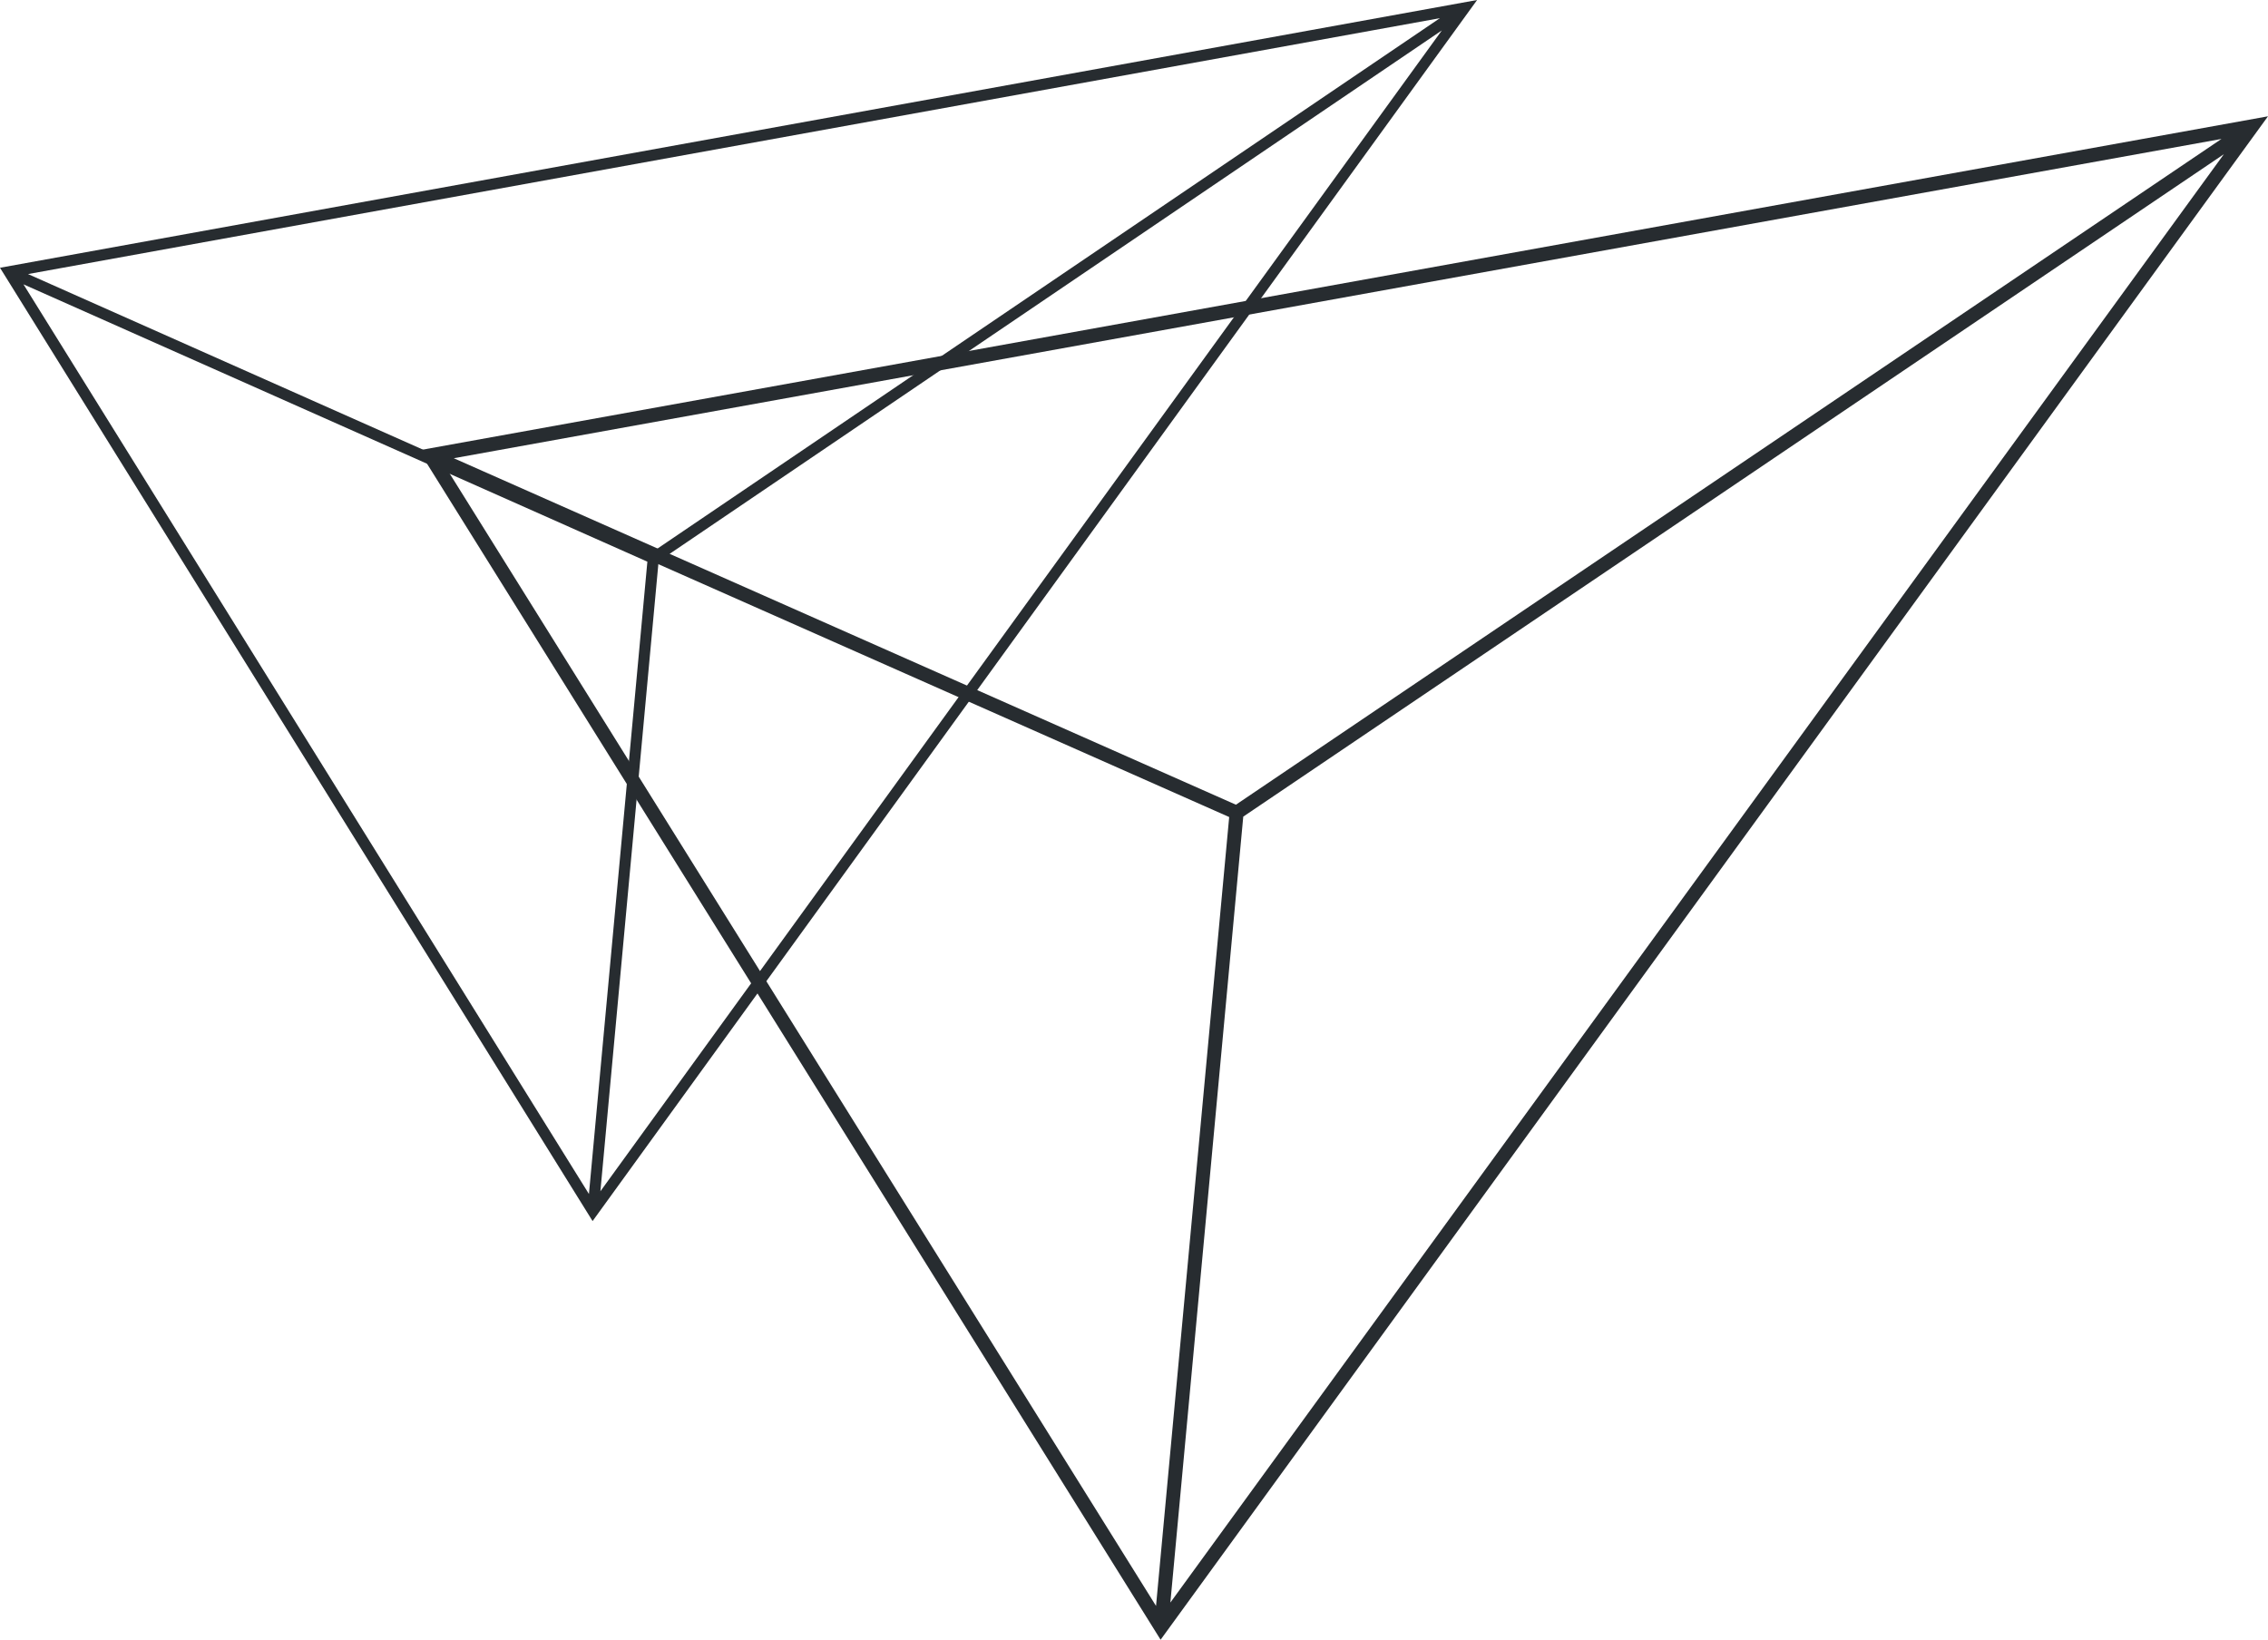
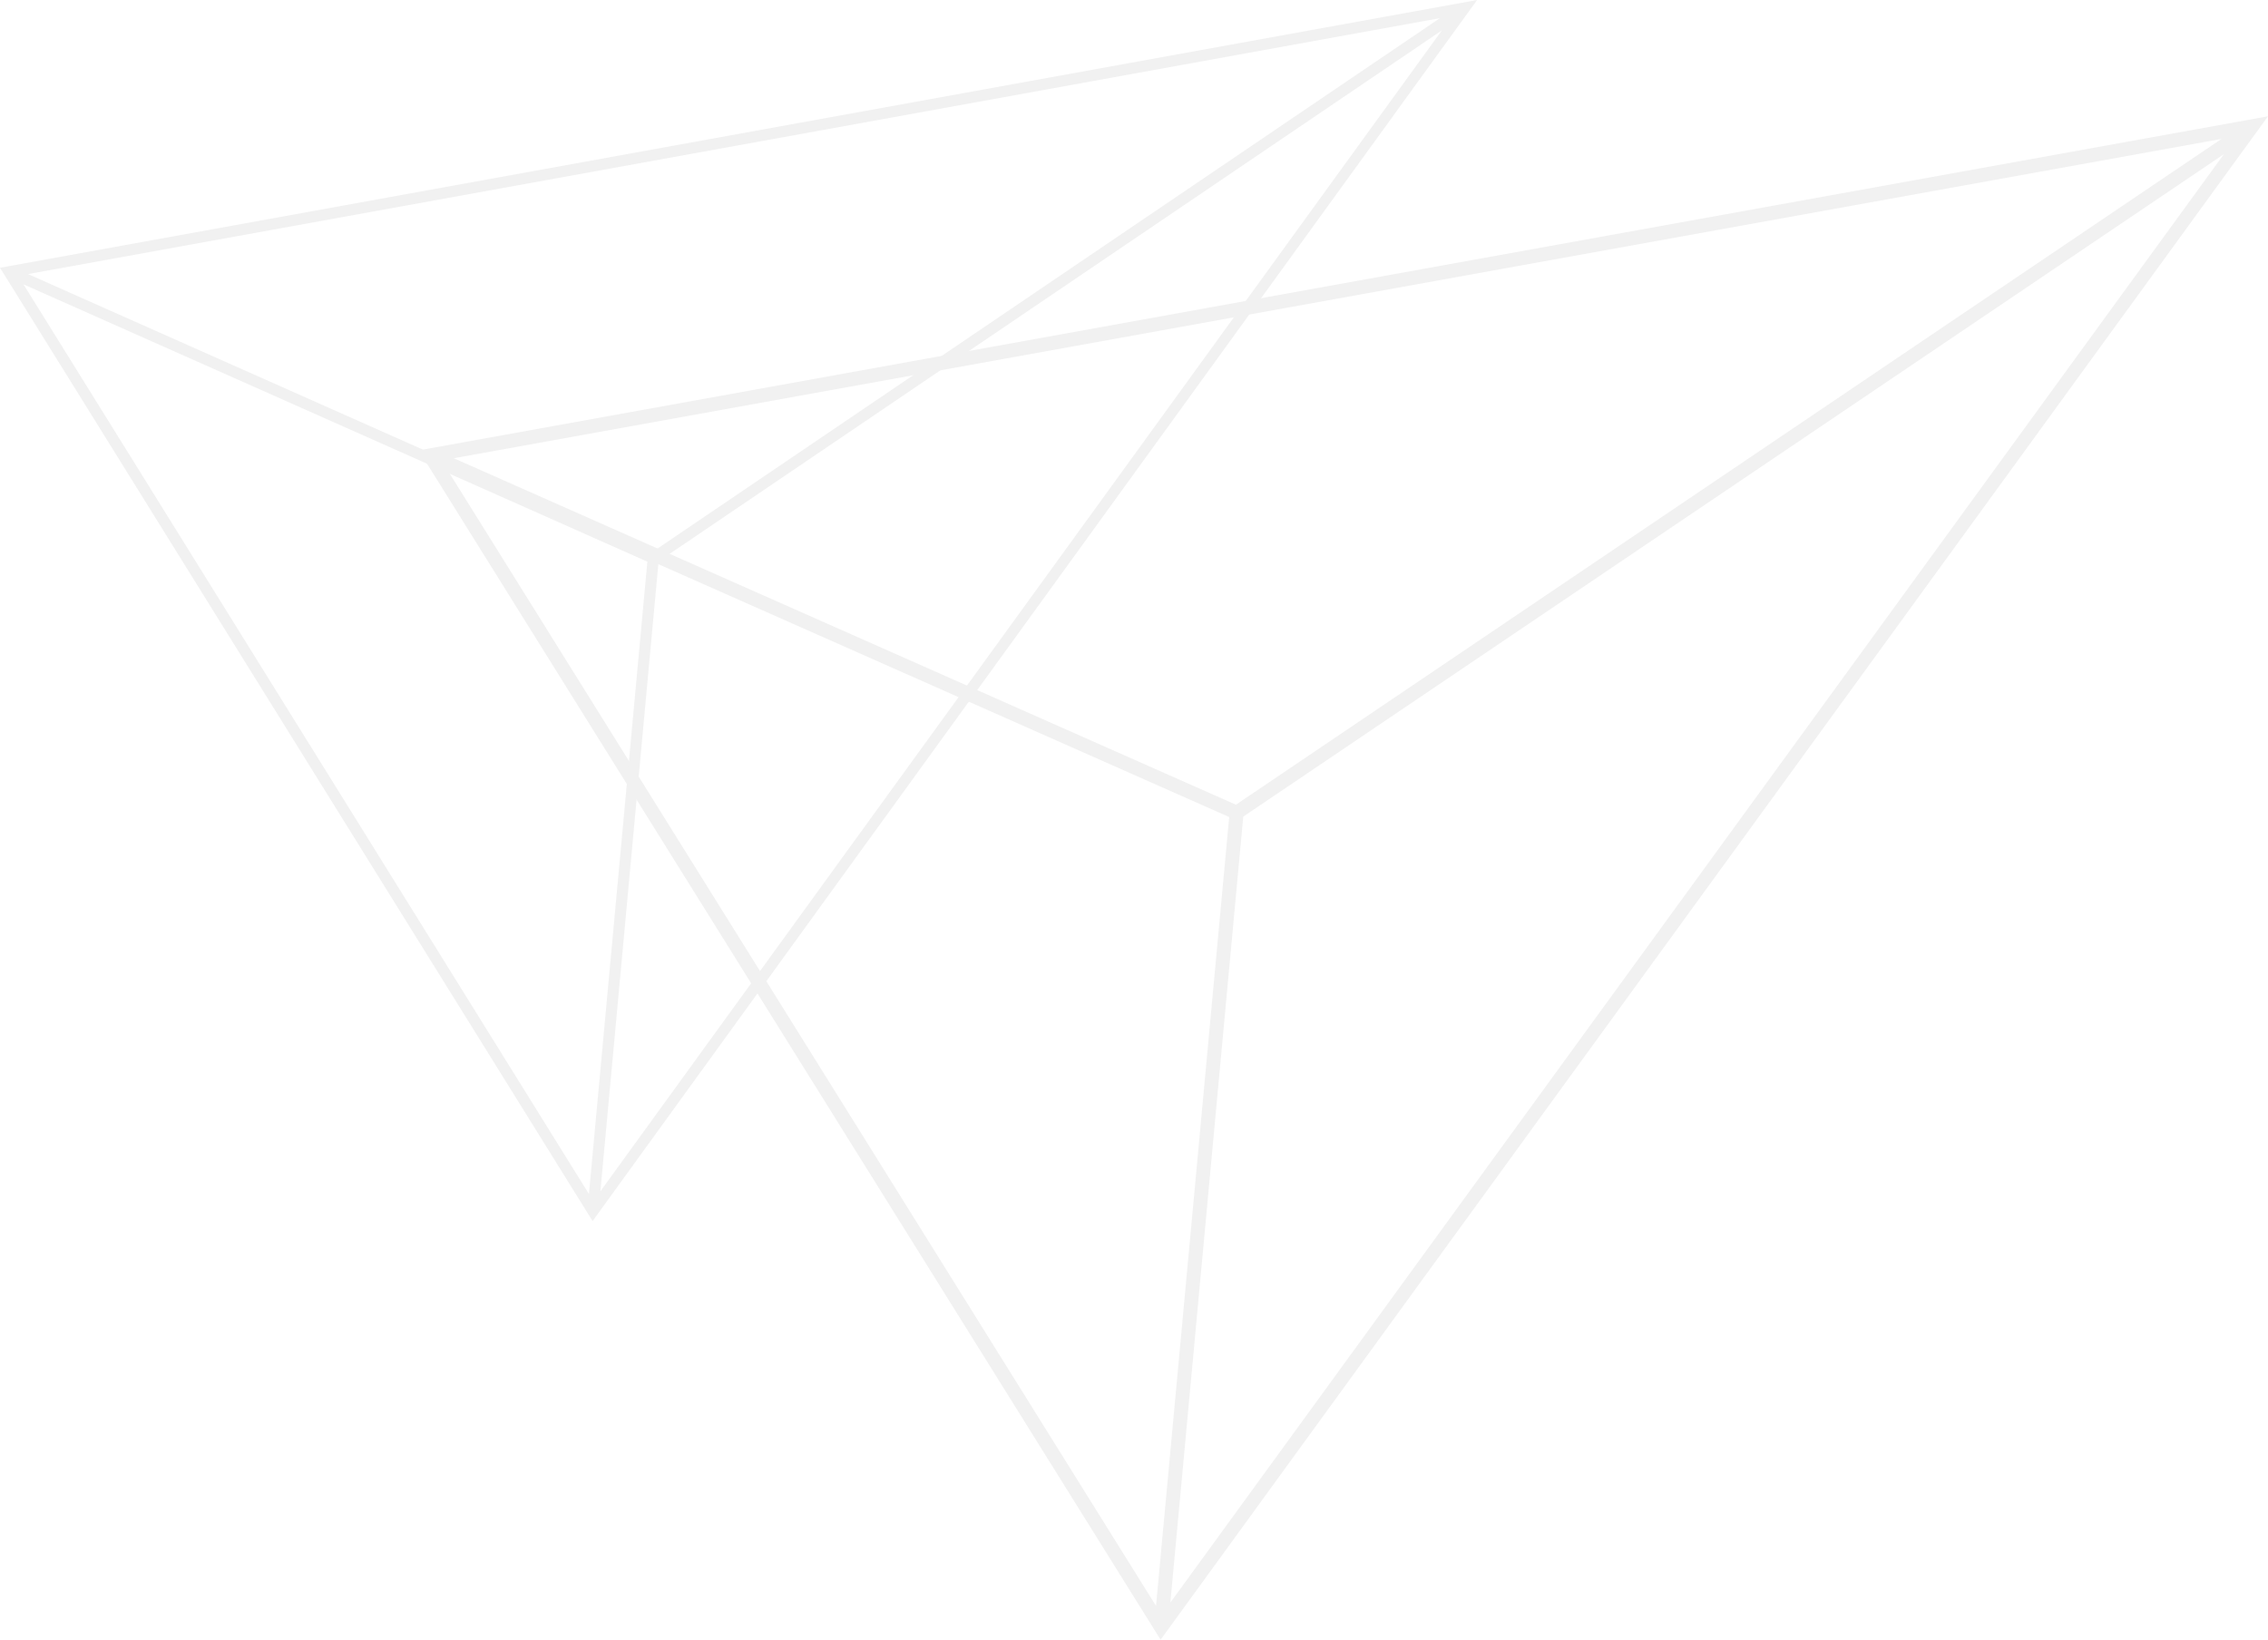
<svg xmlns="http://www.w3.org/2000/svg" width="195" height="141" viewBox="0 0 195 141">
-   <g fill="#272C30" fill-rule="evenodd">
+   <g fill="#f1f1f1" fill-rule="evenodd">
    <path d="M191 11.947l-84.738 57.25-67.246-29.794L191 11.947zm-90.373 125.857l6.267-67.583 84.31-56.96-90.577 124.543zm-62.1-97.3l67.157 29.753-6.29 67.838-60.867-97.59zM36 38.727L99.787 141 195 10 36 38.726z" />
    <path d="M123.805 1.56L56.121 47.448 2.409 23.567 123.805 1.561zM51.621 102.439l5.005-54.17 67.342-45.654-72.347 99.824zM2.018 24.45L55.66 48.298l-5.024 54.374L2.018 24.45zM0 23.025L50.95 105 127 0 0 23.025z" />
  </g>
</svg>
